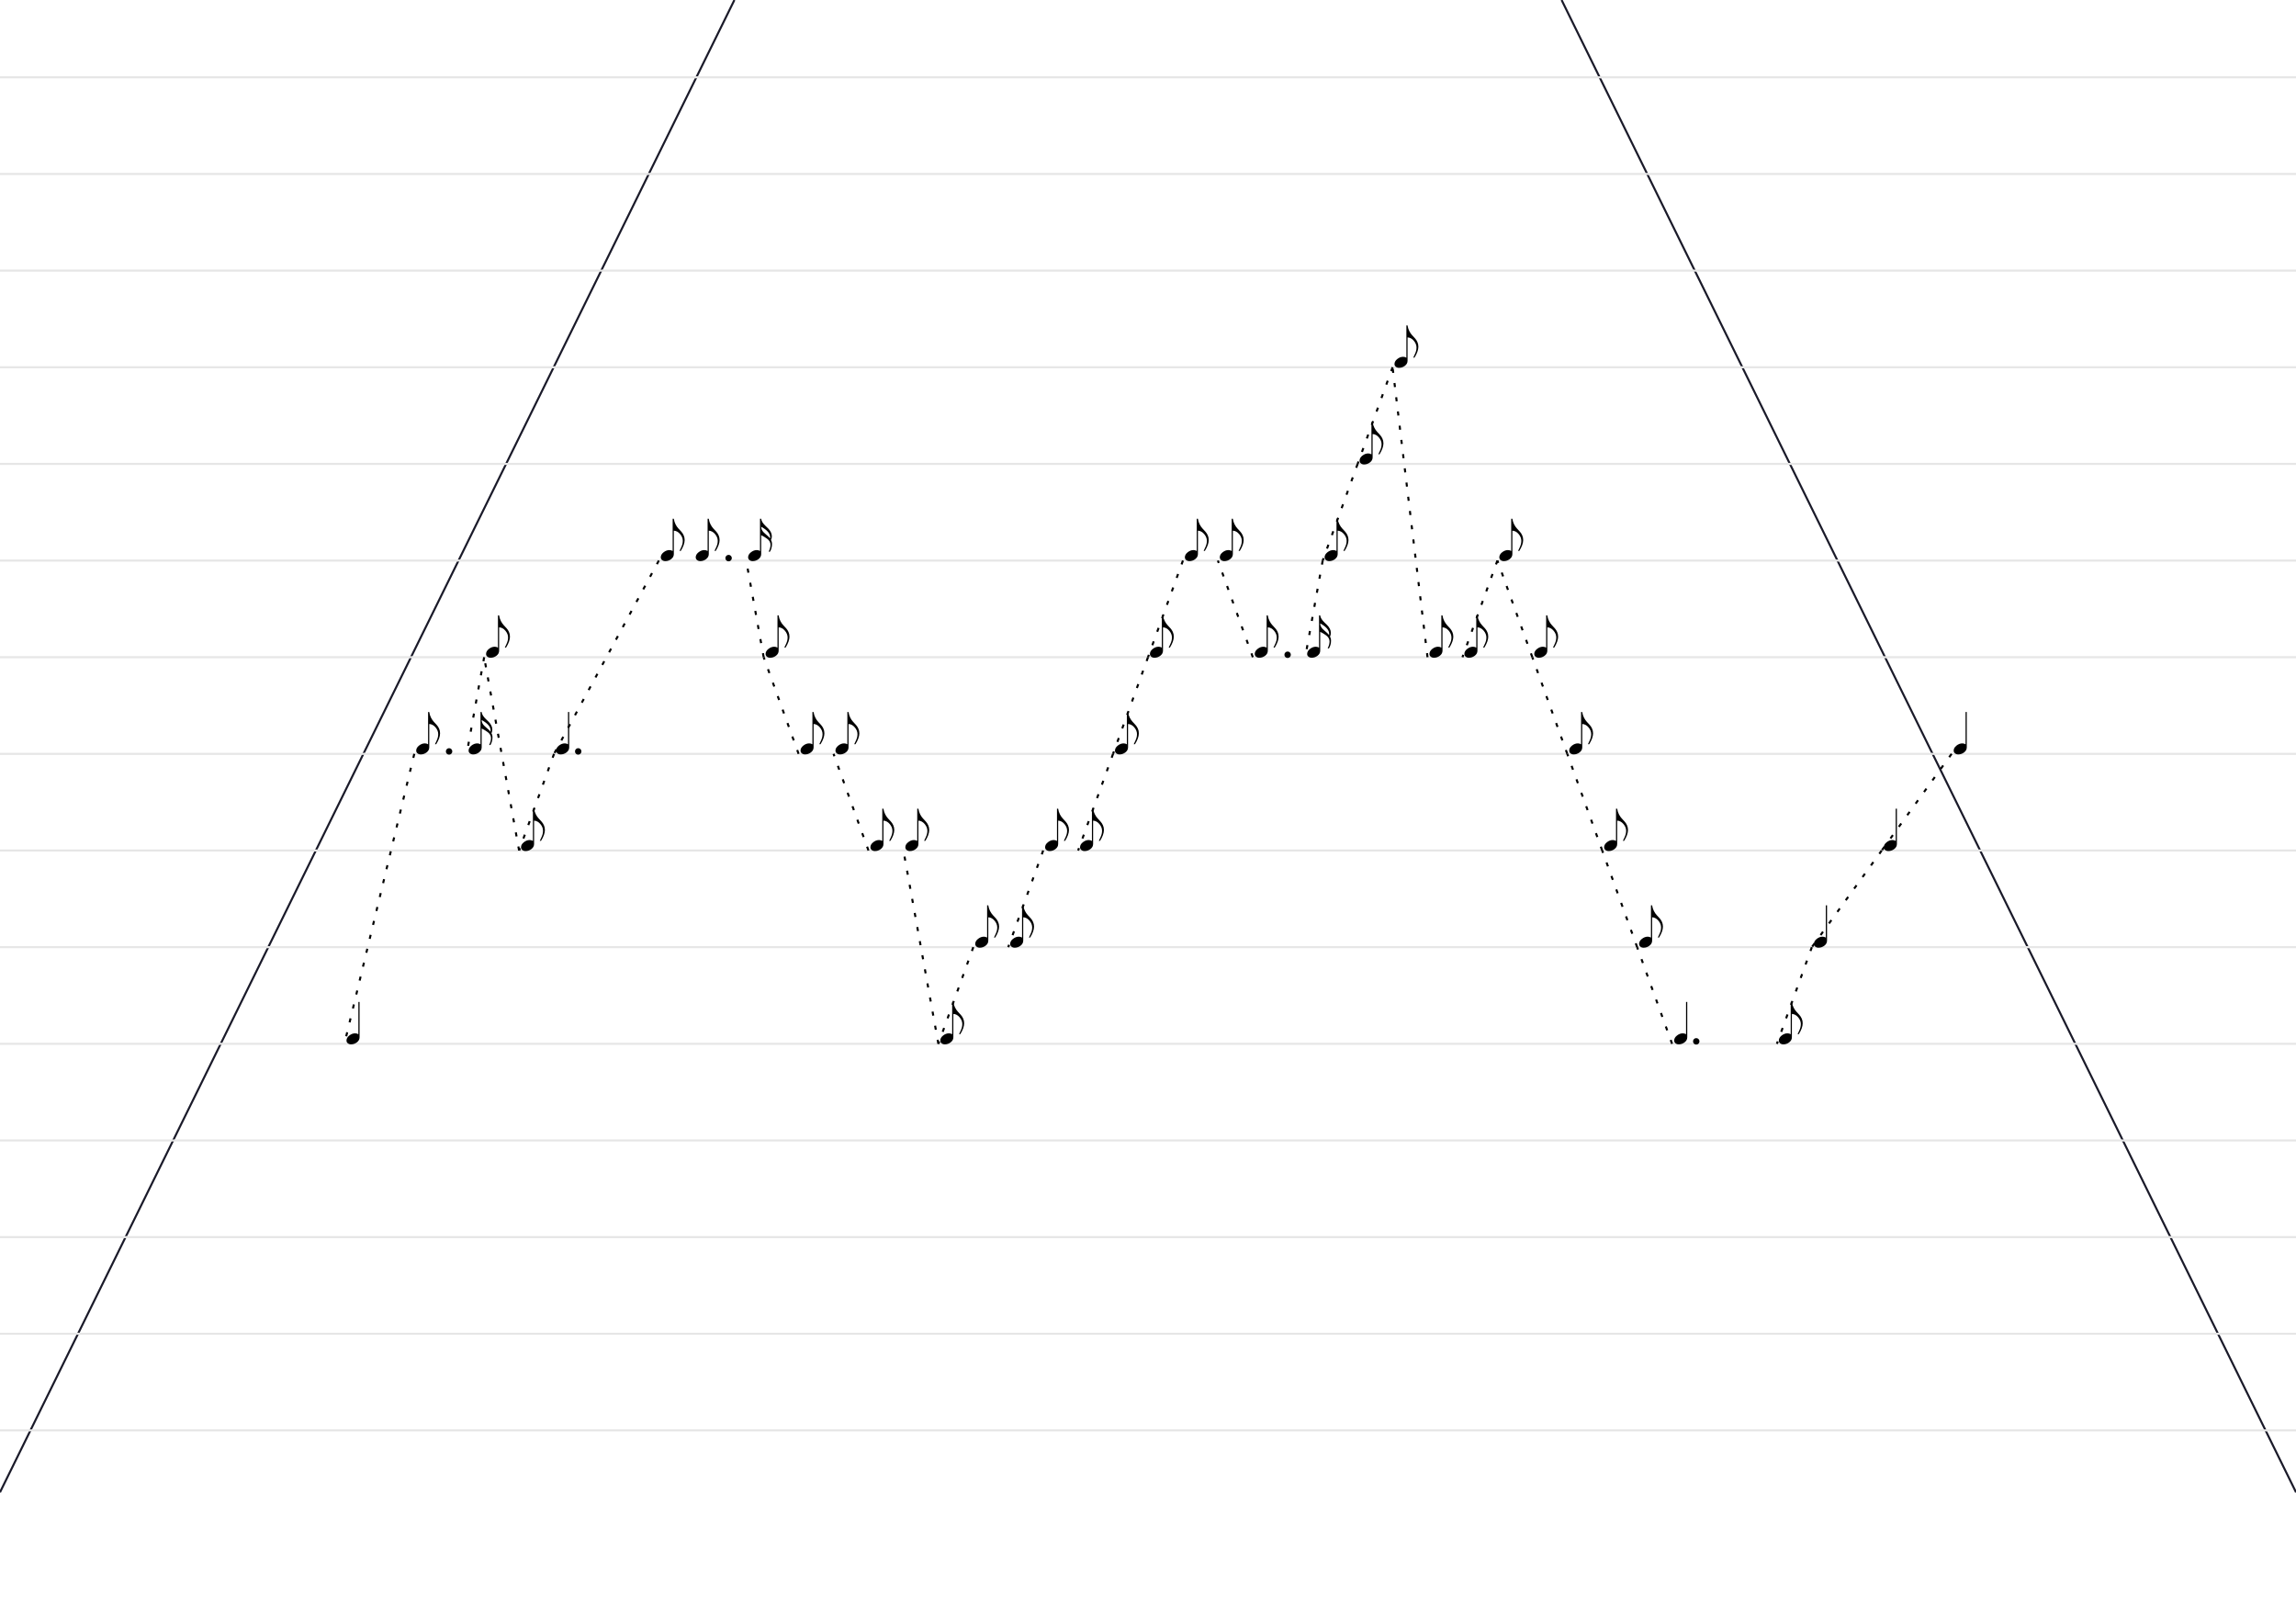
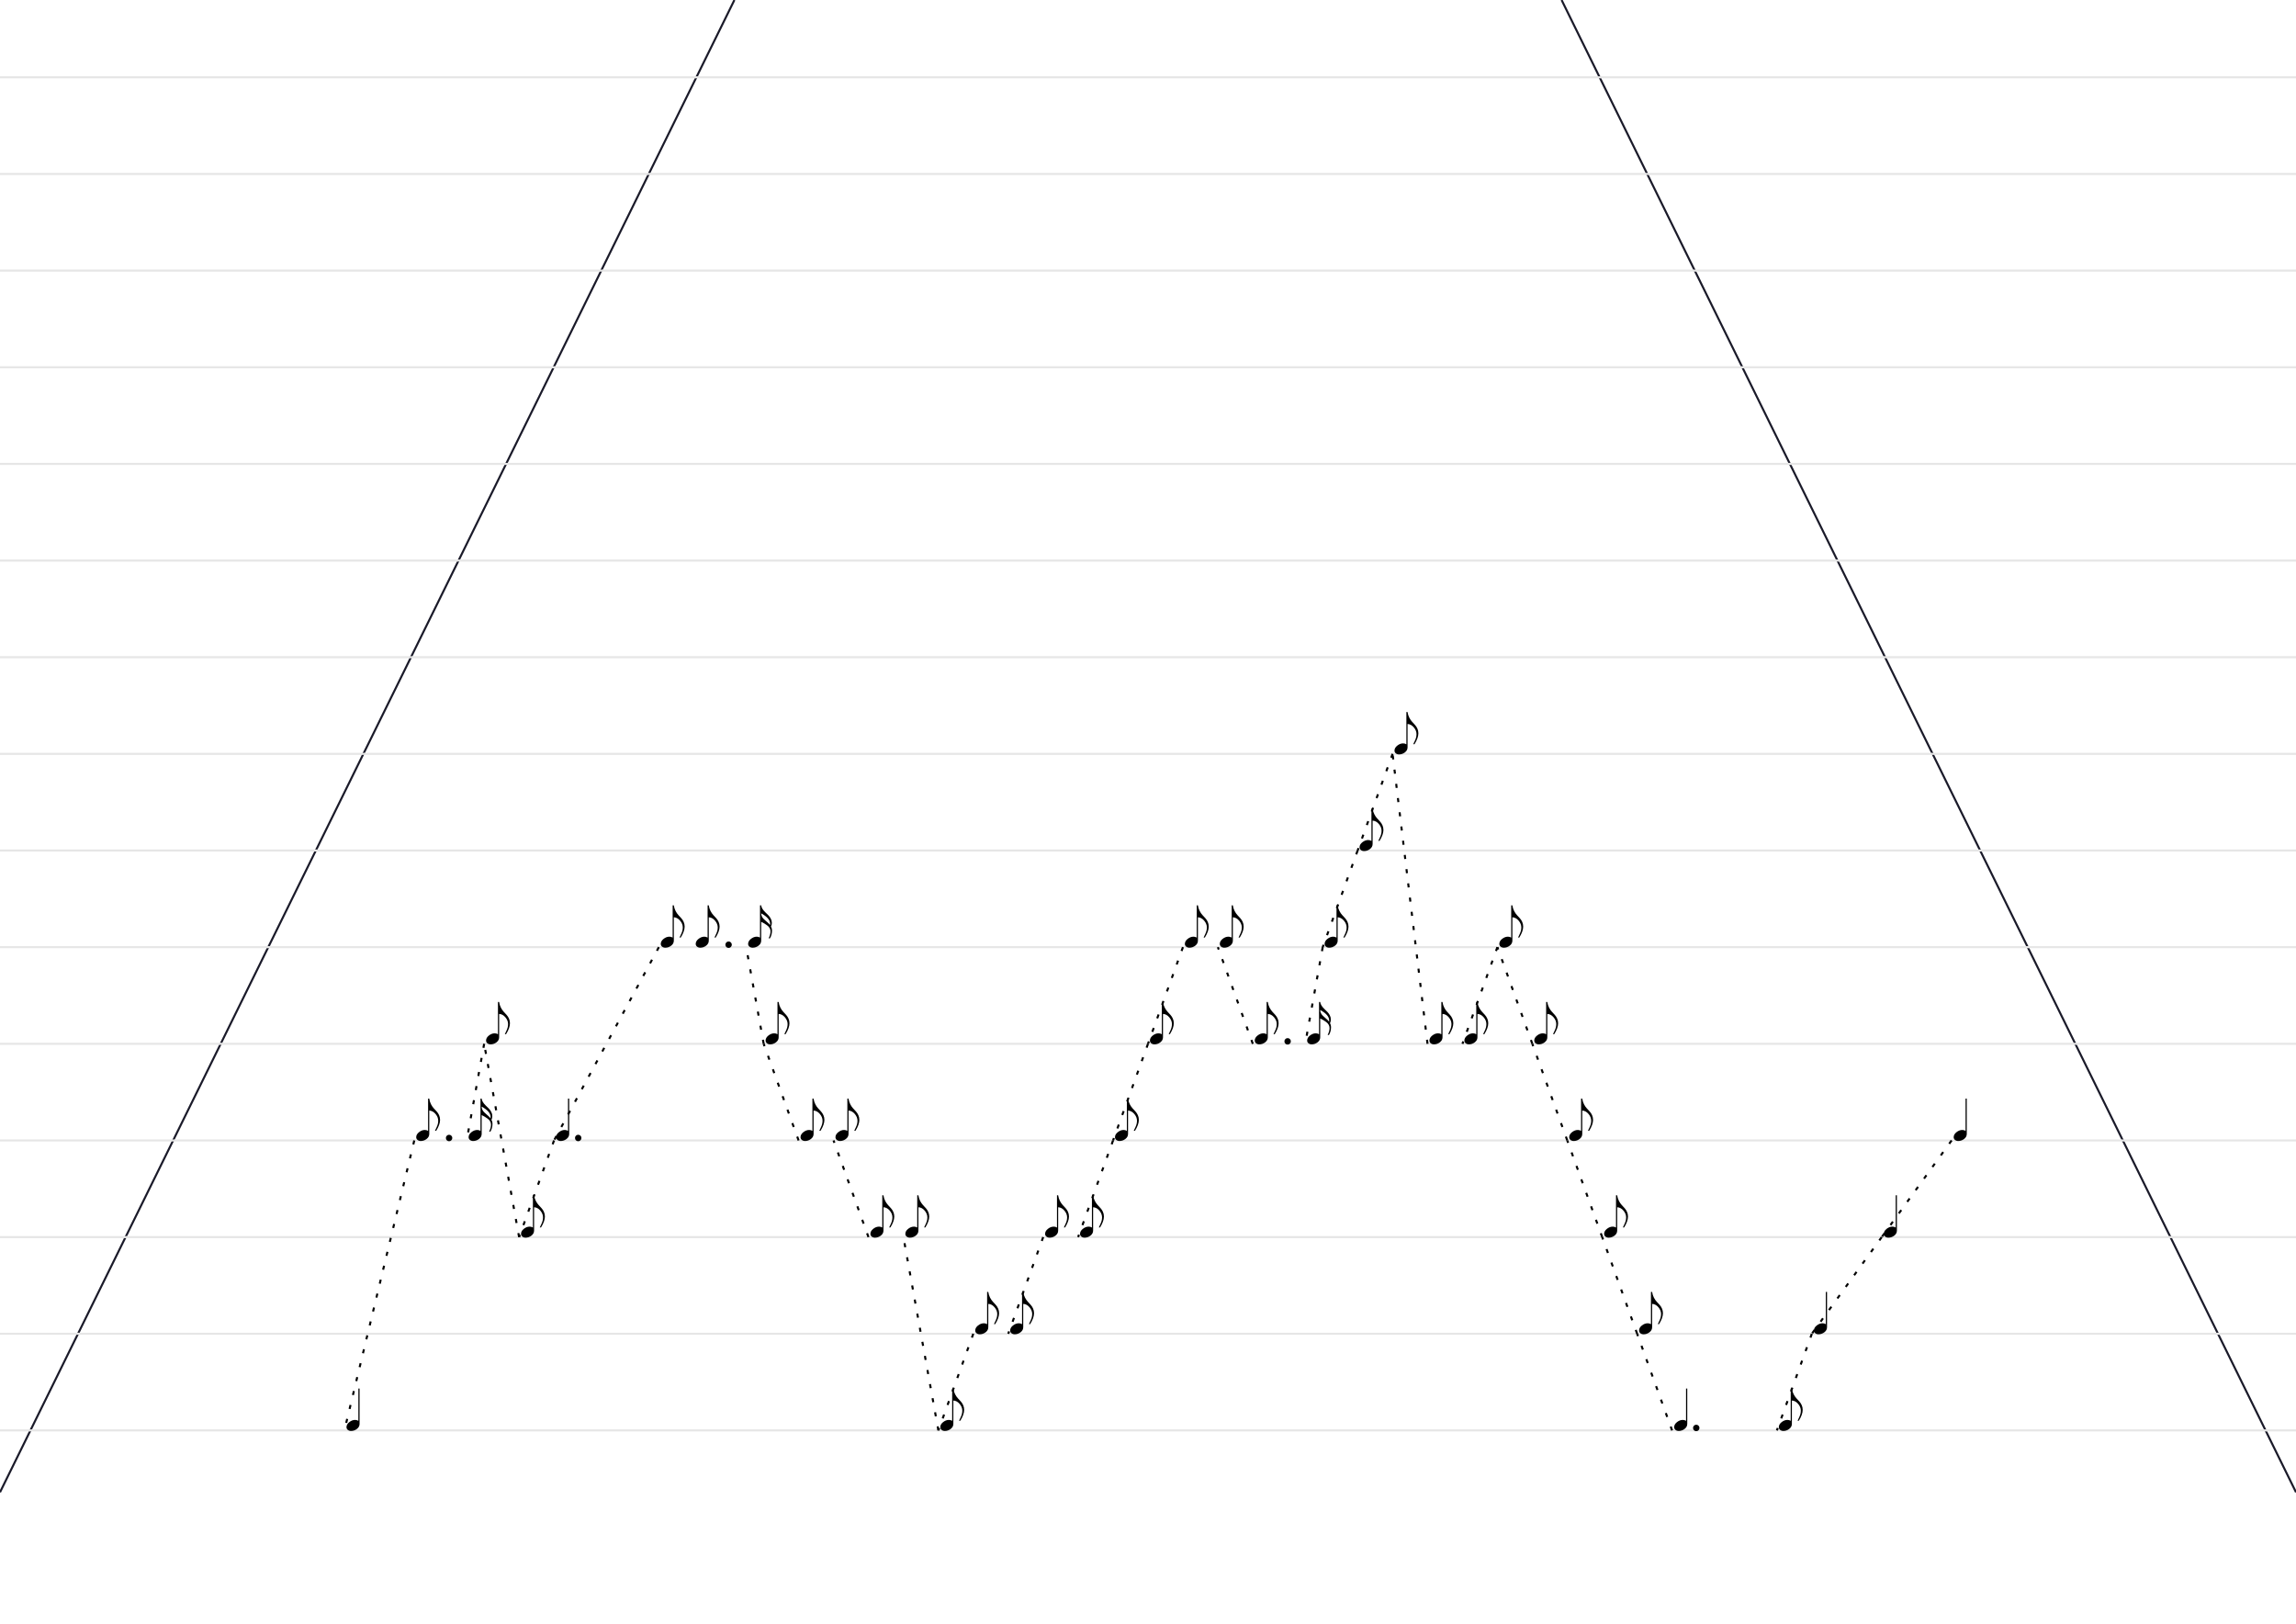
<svg xmlns="http://www.w3.org/2000/svg" baseProfile="full" height="210mm" version="1.1" width="297mm">
  <defs />
  <line stroke="rgb(10%,10%,16%)" x1="95mm" x2="0cm" y1="0mm" y2="193mm" />
  <line stroke="rgb(10%,10%,16%)" x1="202mm" x2="297mm" y1="0mm" y2="193mm" />
  <line stroke="rgb(90%,90%,90%)" x1="0mm" x2="297mm" y1="185.0mm" y2="185.0mm" />
  <line stroke="rgb(90%,90%,90%)" x1="0mm" x2="297mm" y1="172.5mm" y2="172.5mm" />
  <line stroke="rgb(90%,90%,90%)" x1="0mm" x2="297mm" y1="160.0mm" y2="160.0mm" />
  <line stroke="rgb(90%,90%,90%)" x1="0mm" x2="297mm" y1="147.5mm" y2="147.5mm" />
  <line stroke="rgb(90%,90%,90%)" x1="0mm" x2="297mm" y1="135.0mm" y2="135.0mm" />
  <line stroke="rgb(90%,90%,90%)" x1="0mm" x2="297mm" y1="122.5mm" y2="122.5mm" />
  <line stroke="rgb(90%,90%,90%)" x1="0mm" x2="297mm" y1="110.0mm" y2="110.0mm" />
  <line stroke="rgb(90%,90%,90%)" x1="0mm" x2="297mm" y1="97.5mm" y2="97.5mm" />
  <line stroke="rgb(90%,90%,90%)" x1="0mm" x2="297mm" y1="85.0mm" y2="85.0mm" />
  <line stroke="rgb(90%,90%,90%)" x1="0mm" x2="297mm" y1="72.5mm" y2="72.5mm" />
  <line stroke="rgb(90%,90%,90%)" x1="0mm" x2="297mm" y1="60.0mm" y2="60.0mm" />
  <line stroke="rgb(90%,90%,90%)" x1="0mm" x2="297mm" y1="47.5mm" y2="47.5mm" />
  <line stroke="rgb(90%,90%,90%)" x1="0mm" x2="297mm" y1="35.0mm" y2="35.0mm" />
  <line stroke="rgb(90%,90%,90%)" x1="0mm" x2="297mm" y1="22.5mm" y2="22.5mm" />
  <line stroke="rgb(90%,90%,90%)" x1="0mm" x2="297mm" y1="10.0mm" y2="10.0mm" />
  <line stroke="rgb(90%,90%,90%)" x1="0mm" x2="297mm" y1="-2.5mm" y2="-2.5mm" />
  <line stroke="rgb(90%,90%,90%)" x1="0mm" x2="297mm" y1="-15.0mm" y2="-15.0mm" />
  <line stroke="rgb(90%,90%,90%)" x1="0mm" x2="297mm" y1="-27.5mm" y2="-27.5mm" />
  <line stroke="rgb(90%,90%,90%)" x1="0mm" x2="297mm" y1="-40.0mm" y2="-40.0mm" />
  <line stroke="rgb(90%,90%,90%)" x1="0mm" x2="297mm" y1="-52.5mm" y2="-52.5mm" />
  <g style="font-size:20pt">
-     <text x="44.55mm" y="135.0mm">𝅘𝅥</text>
-     <text x="53.589mm" y="97.5mm">𝅘𝅥𝅮.</text>
-     <line stroke="black" stroke-dasharray="2,5" x1="53.589mm" x2="44.55mm" y1="97.5mm" y2="135.0mm" />
-     <text x="60.368mm" y="97.5mm">𝅘𝅥𝅯</text>
-     <text x="62.628mm" y="85.0mm">𝅘𝅥𝅮</text>
-     <line stroke="black" stroke-dasharray="2,5" x1="62.628mm" x2="60.368mm" y1="85.0mm" y2="97.5mm" />
-     <text x="67.148mm" y="110.0mm">𝅘𝅥𝅮</text>
-     <line stroke="black" stroke-dasharray="2,5" x1="67.148mm" x2="62.628mm" y1="110.0mm" y2="85.0mm" />
-     <text x="71.667mm" y="97.5mm">𝅘𝅥.</text>
-     <line stroke="black" stroke-dasharray="2,5" x1="71.667mm" x2="67.148mm" y1="97.5mm" y2="110.0mm" />
-     <text x="85.226mm" y="72.5mm">𝅘𝅥𝅮</text>
-     <line stroke="black" stroke-dasharray="2,5" x1="85.226mm" x2="71.667mm" y1="72.5mm" y2="97.5mm" />
-     <text x="89.746mm" y="72.5mm">𝅘𝅥𝅮.</text>
-     <text x="96.525mm" y="72.5mm">𝅘𝅥𝅯</text>
-     <text x="98.785mm" y="85.0mm">𝅘𝅥𝅮</text>
-     <line stroke="black" stroke-dasharray="2,5" x1="98.785mm" x2="96.525mm" y1="85.0mm" y2="72.5mm" />
-     <text x="103.304mm" y="97.5mm">𝅘𝅥𝅮</text>
-     <line stroke="black" stroke-dasharray="2,5" x1="103.304mm" x2="98.785mm" y1="97.5mm" y2="85.0mm" />
-     <text x="107.824mm" y="97.5mm">𝅘𝅥𝅮</text>
-     <text x="112.343mm" y="110.0mm">𝅘𝅥𝅮</text>
-     <line stroke="black" stroke-dasharray="2,5" x1="112.343mm" x2="107.824mm" y1="110.0mm" y2="97.5mm" />
-     <text x="116.863mm" y="110.0mm">𝅘𝅥𝅮</text>
-     <text x="121.383mm" y="135.0mm">𝅘𝅥𝅮</text>
-     <line stroke="black" stroke-dasharray="2,5" x1="121.383mm" x2="116.863mm" y1="135.0mm" y2="110.0mm" />
-     <text x="125.902mm" y="122.5mm">𝅘𝅥𝅮</text>
-     <line stroke="black" stroke-dasharray="2,5" x1="125.902mm" x2="121.383mm" y1="122.5mm" y2="135.0mm" />
-     <text x="130.422mm" y="122.5mm">𝅘𝅥𝅮</text>
-     <text x="134.941mm" y="110.0mm">𝅘𝅥𝅮</text>
-     <line stroke="black" stroke-dasharray="2,5" x1="134.941mm" x2="130.422mm" y1="110.0mm" y2="122.5mm" />
-     <text x="139.461mm" y="110.0mm">𝅘𝅥𝅮</text>
-     <text x="143.98mm" y="97.5mm">𝅘𝅥𝅮</text>
-     <line stroke="black" stroke-dasharray="2,5" x1="143.98mm" x2="139.461mm" y1="97.5mm" y2="110.0mm" />
-     <text x="148.5mm" y="85.0mm">𝅘𝅥𝅮</text>
-     <line stroke="black" stroke-dasharray="2,5" x1="148.5mm" x2="143.98mm" y1="85.0mm" y2="97.5mm" />
-     <text x="153.02mm" y="72.5mm">𝅘𝅥𝅮</text>
-     <line stroke="black" stroke-dasharray="2,5" x1="153.02mm" x2="148.5mm" y1="72.5mm" y2="85.0mm" />
-     <text x="157.539mm" y="72.5mm">𝅘𝅥𝅮</text>
-     <text x="162.059mm" y="85.0mm">𝅘𝅥𝅮.</text>
-     <line stroke="black" stroke-dasharray="2,5" x1="162.059mm" x2="157.539mm" y1="85.0mm" y2="72.5mm" />
-     <text x="168.838mm" y="85.0mm">𝅘𝅥𝅯</text>
-     <text x="171.098mm" y="72.5mm">𝅘𝅥𝅮</text>
-     <line stroke="black" stroke-dasharray="2,5" x1="171.098mm" x2="168.838mm" y1="72.5mm" y2="85.0mm" />
-     <text x="175.617mm" y="60.0mm">𝅘𝅥𝅮</text>
-     <line stroke="black" stroke-dasharray="2,5" x1="175.617mm" x2="171.098mm" y1="60.0mm" y2="72.5mm" />
-     <text x="180.137mm" y="47.5mm">𝅘𝅥𝅮</text>
-     <line stroke="black" stroke-dasharray="2,5" x1="180.137mm" x2="175.617mm" y1="47.5mm" y2="60.0mm" />
-     <text x="184.657mm" y="85.0mm">𝅘𝅥𝅮</text>
-     <line stroke="black" stroke-dasharray="2,5" x1="184.657mm" x2="180.137mm" y1="85.0mm" y2="47.5mm" />
-     <text x="189.176mm" y="85.0mm">𝅘𝅥𝅮</text>
-     <text x="193.696mm" y="72.5mm">𝅘𝅥𝅮</text>
-     <line stroke="black" stroke-dasharray="2,5" x1="193.696mm" x2="189.176mm" y1="72.5mm" y2="85.0mm" />
-     <text x="198.215mm" y="85.0mm">𝅘𝅥𝅮</text>
-     <line stroke="black" stroke-dasharray="2,5" x1="198.215mm" x2="193.696mm" y1="85.0mm" y2="72.5mm" />
-     <text x="202.735mm" y="97.5mm">𝅘𝅥𝅮</text>
-     <line stroke="black" stroke-dasharray="2,5" x1="202.735mm" x2="198.215mm" y1="97.5mm" y2="85.0mm" />
-     <text x="207.254mm" y="110.0mm">𝅘𝅥𝅮</text>
-     <line stroke="black" stroke-dasharray="2,5" x1="207.254mm" x2="202.735mm" y1="110.0mm" y2="97.5mm" />
-     <text x="211.774mm" y="122.5mm">𝅘𝅥𝅮</text>
-     <line stroke="black" stroke-dasharray="2,5" x1="211.774mm" x2="207.254mm" y1="122.5mm" y2="110.0mm" />
-     <text x="216.293mm" y="135.0mm">𝅘𝅥.</text>
-     <line stroke="black" stroke-dasharray="2,5" x1="216.293mm" x2="211.774mm" y1="135.0mm" y2="122.5mm" />
-     <text x="229.852mm" y="135.0mm">𝅘𝅥𝅮</text>
-     <text x="234.372mm" y="122.5mm">𝅘𝅥</text>
-     <line stroke="black" stroke-dasharray="2,5" x1="234.372mm" x2="229.852mm" y1="122.5mm" y2="135.0mm" />
-     <text x="243.411mm" y="110.0mm">𝅘𝅥</text>
-     <line stroke="black" stroke-dasharray="2,5" x1="243.411mm" x2="234.372mm" y1="110.0mm" y2="122.5mm" />
-     <text x="252.45mm" y="97.5mm">𝅘𝅥</text>
-     <line stroke="black" stroke-dasharray="2,5" x1="252.45mm" x2="243.411mm" y1="97.5mm" y2="110.0mm" />
+     <text x="44.55mm" y="185.0mm">𝅘𝅥</text>
+     <text x="53.589mm" y="147.5mm">𝅘𝅥𝅮.</text>
+     <line stroke="black" stroke-dasharray="2,5" x1="53.589mm" x2="44.55mm" y1="147.5mm" y2="185.0mm" />
+     <text x="60.368mm" y="147.5mm">𝅘𝅥𝅯</text>
+     <text x="62.628mm" y="135.0mm">𝅘𝅥𝅮</text>
+     <line stroke="black" stroke-dasharray="2,5" x1="62.628mm" x2="60.368mm" y1="135.0mm" y2="147.5mm" />
+     <text x="67.148mm" y="160.0mm">𝅘𝅥𝅮</text>
+     <line stroke="black" stroke-dasharray="2,5" x1="67.148mm" x2="62.628mm" y1="160.0mm" y2="135.0mm" />
+     <text x="71.667mm" y="147.5mm">𝅘𝅥.</text>
+     <line stroke="black" stroke-dasharray="2,5" x1="71.667mm" x2="67.148mm" y1="147.5mm" y2="160.0mm" />
+     <text x="85.226mm" y="122.5mm">𝅘𝅥𝅮</text>
+     <line stroke="black" stroke-dasharray="2,5" x1="85.226mm" x2="71.667mm" y1="122.5mm" y2="147.5mm" />
+     <text x="89.746mm" y="122.5mm">𝅘𝅥𝅮.</text>
+     <text x="96.525mm" y="122.5mm">𝅘𝅥𝅯</text>
+     <text x="98.785mm" y="135.0mm">𝅘𝅥𝅮</text>
+     <line stroke="black" stroke-dasharray="2,5" x1="98.785mm" x2="96.525mm" y1="135.0mm" y2="122.5mm" />
+     <text x="103.304mm" y="147.5mm">𝅘𝅥𝅮</text>
+     <line stroke="black" stroke-dasharray="2,5" x1="103.304mm" x2="98.785mm" y1="147.5mm" y2="135.0mm" />
+     <text x="107.824mm" y="147.5mm">𝅘𝅥𝅮</text>
+     <text x="112.343mm" y="160.0mm">𝅘𝅥𝅮</text>
+     <line stroke="black" stroke-dasharray="2,5" x1="112.343mm" x2="107.824mm" y1="160.0mm" y2="147.5mm" />
+     <text x="116.863mm" y="160.0mm">𝅘𝅥𝅮</text>
+     <text x="121.383mm" y="185.0mm">𝅘𝅥𝅮</text>
+     <line stroke="black" stroke-dasharray="2,5" x1="121.383mm" x2="116.863mm" y1="185.0mm" y2="160.0mm" />
+     <text x="125.902mm" y="172.5mm">𝅘𝅥𝅮</text>
+     <line stroke="black" stroke-dasharray="2,5" x1="125.902mm" x2="121.383mm" y1="172.5mm" y2="185.0mm" />
+     <text x="130.422mm" y="172.5mm">𝅘𝅥𝅮</text>
+     <text x="134.941mm" y="160.0mm">𝅘𝅥𝅮</text>
+     <line stroke="black" stroke-dasharray="2,5" x1="134.941mm" x2="130.422mm" y1="160.0mm" y2="172.5mm" />
+     <text x="139.461mm" y="160.0mm">𝅘𝅥𝅮</text>
+     <text x="143.98mm" y="147.5mm">𝅘𝅥𝅮</text>
+     <line stroke="black" stroke-dasharray="2,5" x1="143.98mm" x2="139.461mm" y1="147.5mm" y2="160.0mm" />
+     <text x="148.5mm" y="135.0mm">𝅘𝅥𝅮</text>
+     <line stroke="black" stroke-dasharray="2,5" x1="148.5mm" x2="143.98mm" y1="135.0mm" y2="147.5mm" />
+     <text x="153.02mm" y="122.5mm">𝅘𝅥𝅮</text>
+     <line stroke="black" stroke-dasharray="2,5" x1="153.02mm" x2="148.5mm" y1="122.5mm" y2="135.0mm" />
+     <text x="157.539mm" y="122.5mm">𝅘𝅥𝅮</text>
+     <text x="162.059mm" y="135.0mm">𝅘𝅥𝅮.</text>
+     <line stroke="black" stroke-dasharray="2,5" x1="162.059mm" x2="157.539mm" y1="135.0mm" y2="122.5mm" />
+     <text x="168.838mm" y="135.0mm">𝅘𝅥𝅯</text>
+     <text x="171.098mm" y="122.5mm">𝅘𝅥𝅮</text>
+     <line stroke="black" stroke-dasharray="2,5" x1="171.098mm" x2="168.838mm" y1="122.5mm" y2="135.0mm" />
+     <text x="175.617mm" y="110.0mm">𝅘𝅥𝅮</text>
+     <line stroke="black" stroke-dasharray="2,5" x1="175.617mm" x2="171.098mm" y1="110.0mm" y2="122.5mm" />
+     <text x="180.137mm" y="97.5mm">𝅘𝅥𝅮</text>
+     <line stroke="black" stroke-dasharray="2,5" x1="180.137mm" x2="175.617mm" y1="97.5mm" y2="110.0mm" />
+     <text x="184.657mm" y="135.0mm">𝅘𝅥𝅮</text>
+     <line stroke="black" stroke-dasharray="2,5" x1="184.657mm" x2="180.137mm" y1="135.0mm" y2="97.5mm" />
+     <text x="189.176mm" y="135.0mm">𝅘𝅥𝅮</text>
+     <text x="193.696mm" y="122.5mm">𝅘𝅥𝅮</text>
+     <line stroke="black" stroke-dasharray="2,5" x1="193.696mm" x2="189.176mm" y1="122.5mm" y2="135.0mm" />
+     <text x="198.215mm" y="135.0mm">𝅘𝅥𝅮</text>
+     <line stroke="black" stroke-dasharray="2,5" x1="198.215mm" x2="193.696mm" y1="135.0mm" y2="122.5mm" />
+     <text x="202.735mm" y="147.5mm">𝅘𝅥𝅮</text>
+     <line stroke="black" stroke-dasharray="2,5" x1="202.735mm" x2="198.215mm" y1="147.5mm" y2="135.0mm" />
+     <text x="207.254mm" y="160.0mm">𝅘𝅥𝅮</text>
+     <line stroke="black" stroke-dasharray="2,5" x1="207.254mm" x2="202.735mm" y1="160.0mm" y2="147.5mm" />
+     <text x="211.774mm" y="172.5mm">𝅘𝅥𝅮</text>
+     <line stroke="black" stroke-dasharray="2,5" x1="211.774mm" x2="207.254mm" y1="172.5mm" y2="160.0mm" />
+     <text x="216.293mm" y="185.0mm">𝅘𝅥.</text>
+     <line stroke="black" stroke-dasharray="2,5" x1="216.293mm" x2="211.774mm" y1="185.0mm" y2="172.5mm" />
+     <text x="229.852mm" y="185.0mm">𝅘𝅥𝅮</text>
+     <text x="234.372mm" y="172.5mm">𝅘𝅥</text>
+     <line stroke="black" stroke-dasharray="2,5" x1="234.372mm" x2="229.852mm" y1="172.5mm" y2="185.0mm" />
+     <text x="243.411mm" y="160.0mm">𝅘𝅥</text>
+     <line stroke="black" stroke-dasharray="2,5" x1="243.411mm" x2="234.372mm" y1="160.0mm" y2="172.5mm" />
+     <text x="252.45mm" y="147.5mm">𝅘𝅥</text>
+     <line stroke="black" stroke-dasharray="2,5" x1="252.45mm" x2="243.411mm" y1="147.5mm" y2="160.0mm" />
  </g>
</svg>
